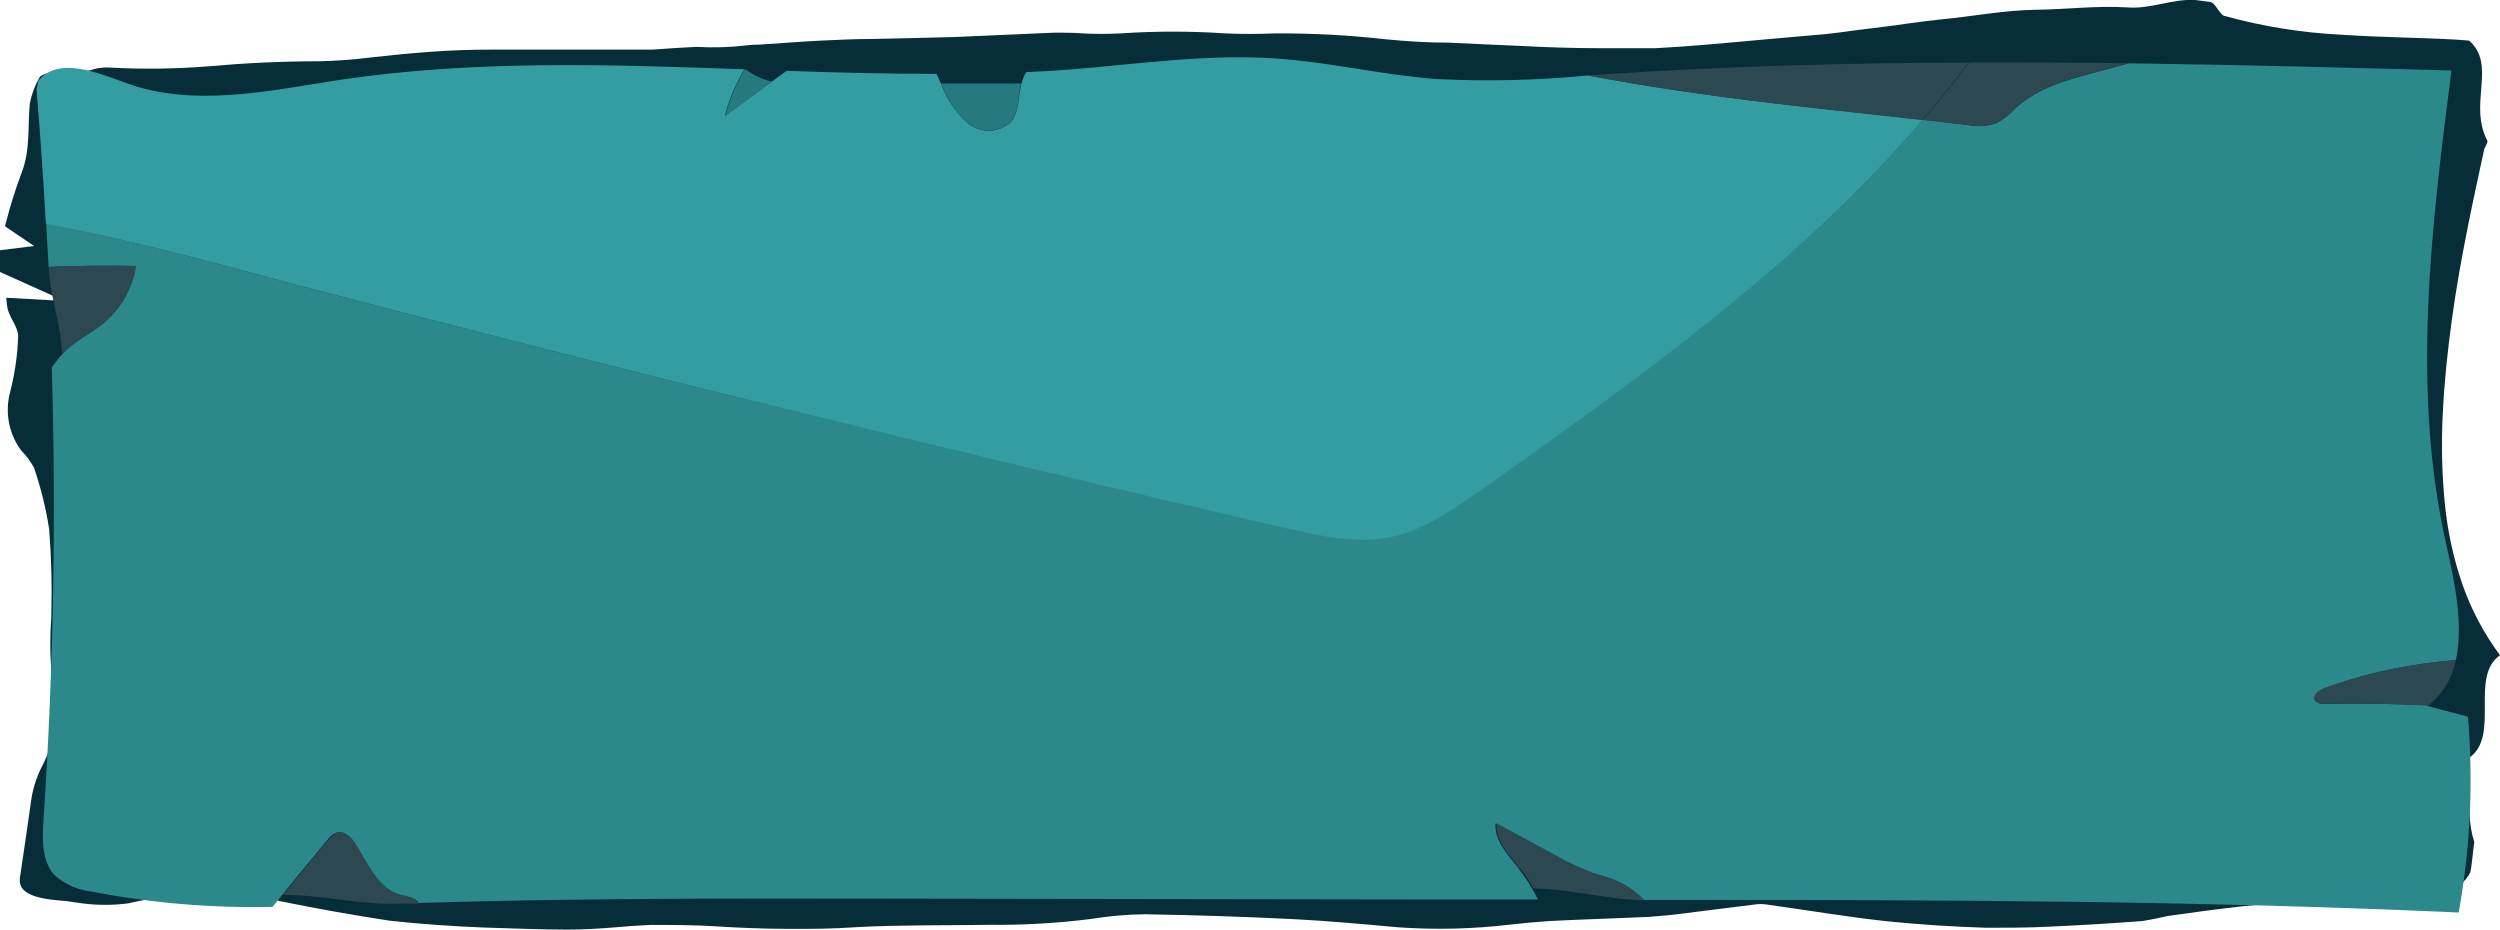
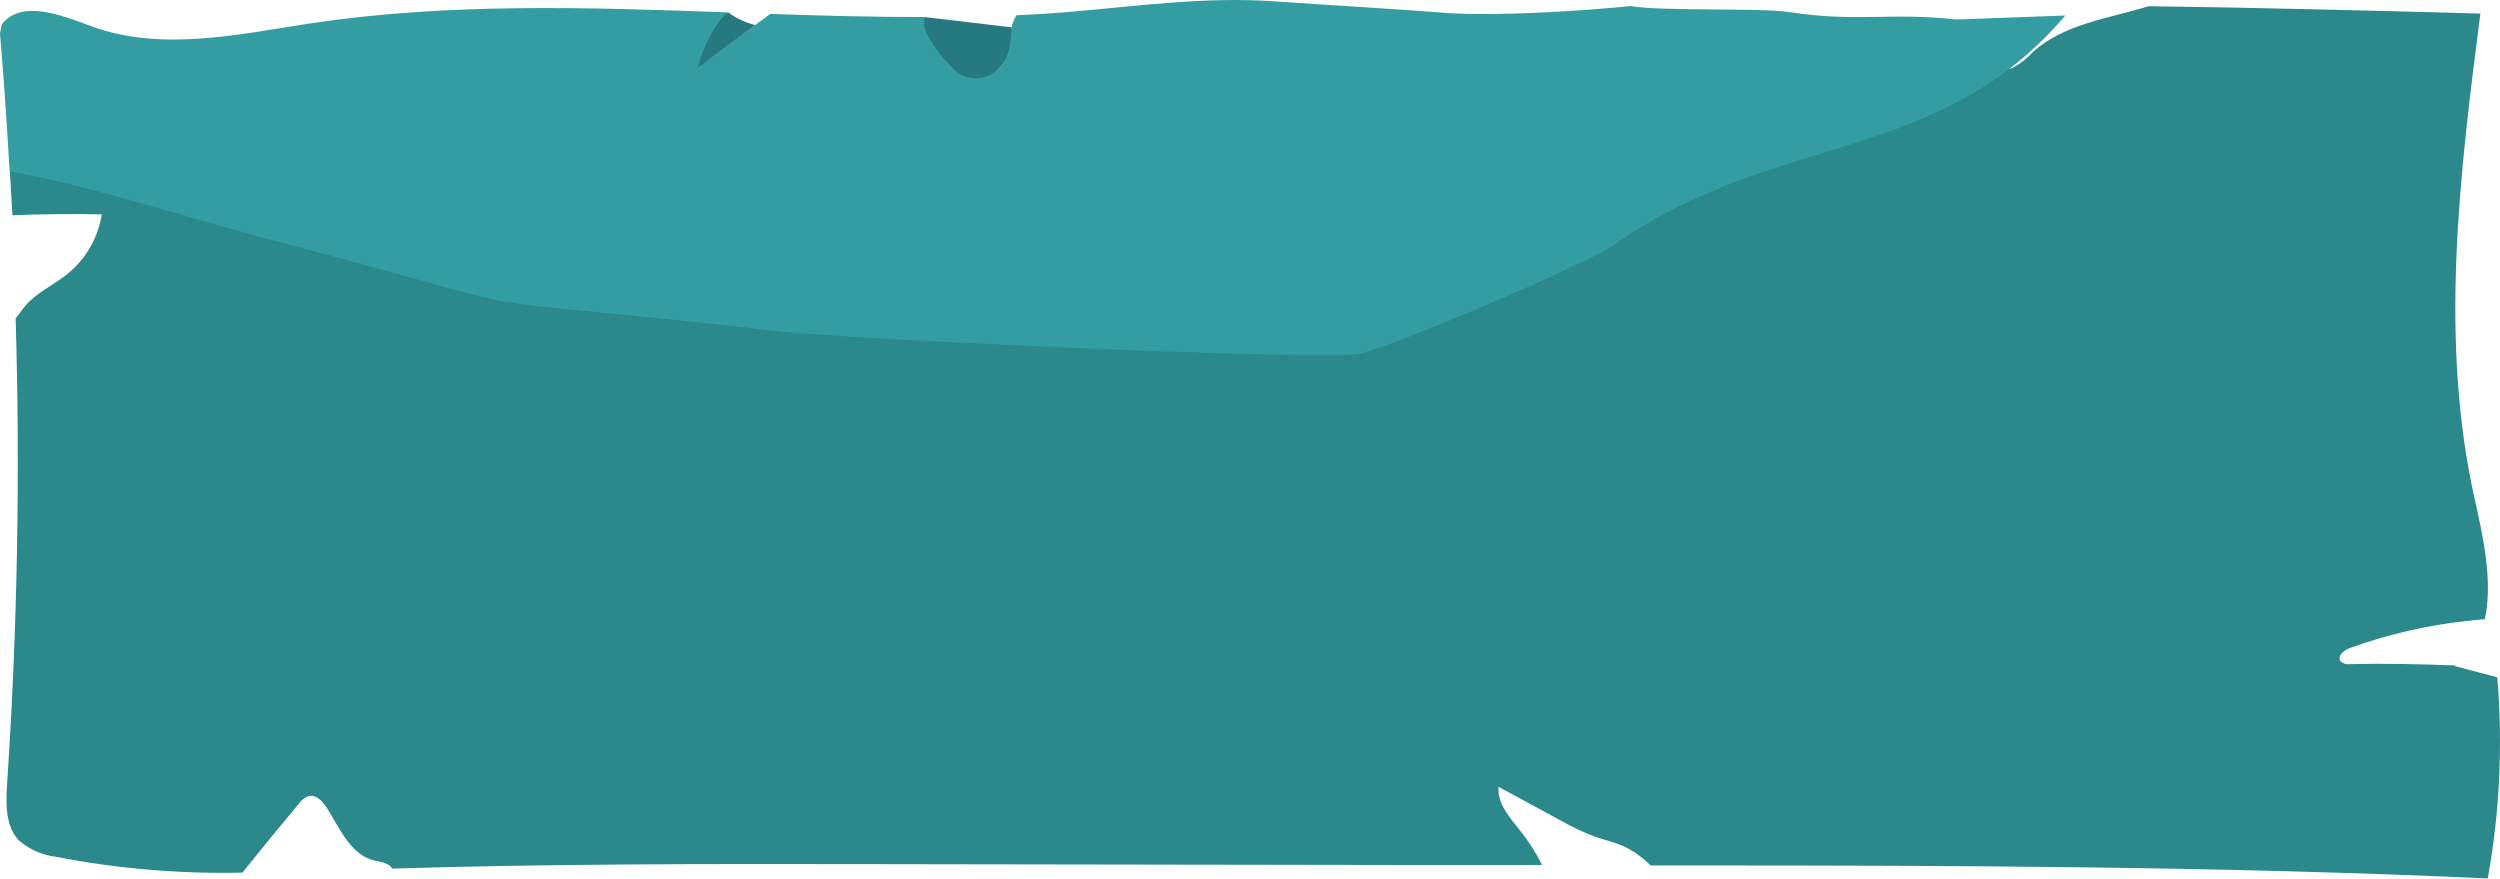
- <svg xmlns="http://www.w3.org/2000/svg" viewBox="0 0 229.8 85.45" preserveAspectRatio="none">
-   <path d="M228.67,13c-1.84-3.41.87-7-1.71-9.27l-1.22-.09c-3.31-.19-6.89-.2-10.51-.45a49.19,49.19,0,0,1-10.69-1.71c-.45,0-.91-1.26-1.37-1.3L201.79,0c-2.07-.13-4.16.86-6.24.68-2.84-.17-5.65.18-8.48.22s-5.79.61-8.62.88c-2.12.21-4.2.57-6.23.8-1.48.16-2.92.4-4.36.55-2.15.2-4.28.36-6.36.56-3.15.29-6.25.58-9.31.74H147.1c-2.47,0-5-.08-7.55-.22-2.07-.1-4.21-.17-6.4-.29-1.9,0-3.86-.12-5.78-.31a86.45,86.45,0,0,0-10.16-.54c-1.55.06-3.08.07-4.57,0a71.68,71.68,0,0,0-9.65,0,34.19,34.19,0,0,1-3.48,0C98.68,3,97.82,3,96.94,3l-9.12.4c-2.56.06-5.08.14-7.51.18-1.67,0-3.33.08-5,.16-1.85.09-3.67.25-5.5.36a9,9,0,0,0-1.1.06,26.61,26.61,0,0,1-4.7.15q-2,.09-4,.25H55.36l-10.11,0c-1.87,0-3.7.06-5.54.19s-3.77.32-5.62.53a45.92,45.92,0,0,1-4.68.35c-3.42,0-6.83.16-10.17.46a68.32,68.32,0,0,1-9.37.11,4.91,4.91,0,0,0-1.18.14,7.82,7.82,0,0,1-2.84.36A2.86,2.86,0,0,0,3.72,7a.45.45,0,0,0-.09.12,7.72,7.72,0,0,0-.89,2.4c-.21,2.11.07,4.25-.75,6.35A44.44,44.44,0,0,0,.53,20.53l-.07.27,2.67,1.81L0,23a3.59,3.59,0,0,1,0,.44V25l5.93,2.67-5.35-.3a7.61,7.61,0,0,0,.09.82c.1.91,1,1.83,1,2.69A23.65,23.65,0,0,1,.94,36a6.3,6.3,0,0,0,1,5.4A7.07,7.07,0,0,1,3.13,43a33.06,33.06,0,0,1,1.39,5.65,74.14,74.14,0,0,1,.2,7.83c0,.64-.09,1.27-.08,1.91a28.74,28.74,0,0,0,.08,3.2c.06.8.6,1.61.6,2.41A13.25,13.25,0,0,1,4,70.18a10.07,10.07,0,0,0-1.1,3.15q-.51,3.62-1.07,7.36C1.65,82,2.94,82.59,5.76,82.8c.43,0,.83.13,1.25.16a16.51,16.51,0,0,0,4.76.08,29.92,29.92,0,0,1,3.82-.65c2.32-.14,4.66-.12,6.94-.12a16.08,16.08,0,0,1,3.29.58q4.9,1,10,1.78,4.23.46,8.72.63c2.5.08,5,.18,7.59.19,1.4,0,2.8-.08,4.17-.19,1.15-.11,2.33-.19,3.51-.24,2,0,4,0,6,.13s4.3.22,6.47.23,4.36,0,6.53-.16c4-.21,8.13-.15,12.13-.21a69.09,69.09,0,0,0,9.35-.54,32.76,32.76,0,0,1,4.93-.43c4.51.07,9,.22,13.54.44,3.27.16,6.54.47,9.79.76A54.69,54.69,0,0,0,138.72,85q1.83-.21,3.72-.34c3-.15,6.09-.24,9.13-.38,1.14-.08,2.27-.19,3.37-.34,2.21-.27,4.41-.57,6.62-.83a4.59,4.59,0,0,1,1.08.07c3.59.5,7.14,1.1,10.77,1.5,3,.3,6.09.51,9.19.6,1.9,0,3.81,0,5.72-.1q4.3-.19,8.64-.52c.8-.14,1.59-.29,2.35-.47,2.22-.31,4.43-.62,6.68-.87,3.19-.35,6.42-.6,9.62-.93,2.68-.27,5.21-.66,6.54-1.9a2.27,2.27,0,0,1,1-.21.75.75,0,0,1,.51.33,8.19,8.19,0,0,1,.3,1.09,2.13,2.13,0,0,0,2.11-.34,3.11,3.11,0,0,0,1-1.18c.14-.51.27-2.27.37-2.78-.51-1.54-.5-3-.48-6.89h-4.4c1.47,0,2.92-2.88,4.4-.85,2.9-2,0-7.46,2.84-9.43a24.49,24.49,0,0,1-3.45-6.5,32.38,32.38,0,0,1-1.63-7.54,55.15,55.15,0,0,1-.17-8.34c.14-2.86.45-5.75.84-8.58s.89-5.59,1.41-8.21,1.06-5.09,1.56-7.39a2.59,2.59,0,0,0,.31-.73Z" style="fill:#072d39;" />
-   <path d="M213.66,64.7a1,1,0,0,1-.84-.26c-.32-.46.32-1,.85-1.18a44.63,44.63,0,0,1,10.42-2.42l1.65-.17c.73-3.27-.13-7.3-.91-10.75-3.18-14.21-1.35-29,.51-43.44-9.89-.27-19.78-.53-29.68-.66-3.6,1.1-7.6,1.59-10.36,4.09a7.12,7.12,0,0,1-1.79,1.42,5.08,5.08,0,0,1-2.59.17L176.74,11c-11.53,13.47-26.4,24-41,34.28-2.39,1.68-4.87,3.4-7.72,4-3.17.7-6.45,0-9.62-.74Q72.28,38,26.54,26C19.16,24,11.73,22,4.24,20.53c.08,1.33.16,2.67.23,4q4-.16,8-.08a8.59,8.59,0,0,1-3.06,5.32c-1.23,1-2.74,1.65-3.77,2.85-.31.36-.57.77-.88,1.14Q5.38,54.56,4,75.35c-.12,1.78-.17,3.78,1,5.08a6.17,6.17,0,0,0,3.34,1.51,78.59,78.59,0,0,0,16.71,1.42q2.51-3.12,5.07-6.18a1.8,1.8,0,0,1,.83-.66c.69-.19,1.31.47,1.68,1.07,1.16,1.87,2.17,4.28,4.34,4.71.55.11,1.29.26,1.48.7,14-.43,27.95-.42,41.92-.4l51,.08h10a17.2,17.2,0,0,0-1.9-3c-.95-1.2-2.12-2.46-2-4l5.53,3a21.75,21.75,0,0,0,3.21,1.5c.79.27,1.61.45,2.37.78a8.26,8.26,0,0,1,2.49,1.76H155c23.67,0,47.34.08,71,1.16a68.37,68.37,0,0,0,.85-18l-3.78-1,.06-.06C220,64.7,216.84,64.63,213.66,64.7Z" style="fill:#2b898c;" />
-   <path d="M9.46,29.77a8.59,8.59,0,0,0,3.06-5.32q-4-.08-8.05.08c.15,3.08,1.14,5,1.23,8.09.3-.37-.31.36,0,0C6.72,31.42,8.23,30.76,9.46,29.77ZM37.05,82.31c-2.16-.43-3.17-2.84-4.34-4.71-.38-.61-1-1.26-1.68-1.07a1.8,1.8,0,0,0-.83.66c-1.72,2-2.5,3-4.17,5.07,3.87,0,6.84.93,10.69.8h1.81C38.34,82.56,37.6,82.42,37.05,82.31ZM146.3,80.17a21.75,21.75,0,0,1-3.21-1.5l-5.53-3c-.12,1.52,1.05,2.79,2,4a7.72,7.72,0,0,1,1.38,2c3.23,0,7,1.07,10.23,1.08A8.26,8.26,0,0,0,148.68,81c-.74-.34-1.59-.52-2.38-.79Zm79.44-19.51-1.65.17a44.63,44.63,0,0,0-10.42,2.42c-.53.19-1.17.72-.85,1.18a1,1,0,0,0,.84.26c3.18-.07,6.36,0,9.53.17A7,7,0,0,0,225.74,60.66ZM181,5.74c-1.35,1.82-2.78,3.57-4.25,5.29l4.18.46a5.08,5.08,0,0,0,2.59-.17A7.12,7.12,0,0,0,185.3,9.9c2.76-2.5,6.76-3,10.36-4.09q-7.33-.09-14.67-.07Z" style="fill:#2c4851;" />
-   <path d="M118.4,48.6c3.16.72,6.45,1.44,9.62.74,2.85-.63,5.33-2.34,7.72-4,14.6-10.33,29.48-20.83,41-34.33l-4.05-.45c-6.25-.66-12.51-1.34-18.75-2.28-2.67-.4-5.32-.86-8-1.34a95.29,95.29,0,0,1-14,.32c-4.89-.38-9.7-1.54-14.6-1.88-6.29-.44-12.58.49-18.86,1q-2.07.16-4.14.25c-.92,1.38-.4,3.38-1.45,4.61a3,3,0,0,1-3.95.07,8.73,8.73,0,0,1-2.39-3.52l-.47-1c-4.59,0-9.18-.12-13.78-.28l-.54.4-5.13,3.75a15.63,15.63,0,0,1,1.81-4.29c-12.52-.45-25-.87-37.39,1-6.46,1-13.23,2.5-19.38.29-2.75-1-6.31-2.5-8.15-.23l-.16.83c.35,4.1.62,8.2.86,12.31C11.73,22,19.16,24,26.54,26Q72.27,38,118.4,48.6Z" style="fill:#349da1;" />
-   <path d="M86.53,7.68l.05.11a8.73,8.73,0,0,0,2.36,3.52,3,3,0,0,0,3.91-.06c.83-.94.7-2.35,1-3.57Zm-18-1.31h-.05a15.63,15.63,0,0,0-1.81,4.29l4.28-3.15A6.9,6.9,0,0,1,68.52,6.37Z" style="fill:#25797f;" />
-   <path d="M147,6.86l-1.1.08c2.65.48,5.31.94,8,1.34,6.22.94,12.48,1.62,18.74,2.31l4.05.45c1.47-1.72,2.89-3.47,4.25-5.29C169.67,5.78,158.35,6.09,147,6.86Z" style="fill:#2c4851;" />
+ <svg xmlns="http://www.w3.org/2000/svg" viewBox="0 0 223.737 78.615" preserveAspectRatio="none" version="1.1" id="svg14" width="223.737" height="78.615">
+   <defs id="defs18" />
+   <path d="m 210.3,59.435 c -0.305,0.048 -0.615,-0.048 -0.84,-0.26 -0.32,-0.46 0.32,-1 0.85,-1.18 3.364,-1.222 6.862,-2.034 10.42,-2.42 l 1.65,-0.17 c 0.73,-3.27 -0.13,-7.3 -0.91,-10.75 -3.18,-14.21 -1.35,-29 0.51,-43.44 C 212.09,0.945 202.2,0.685 192.3,0.555 188.7,1.655 184.7,2.145 181.94,4.645 c -0.516,0.567 -1.121,1.046 -1.79,1.42 -0.834,0.28 -1.727,0.339 -2.59,0.17 l -4.18,-0.5 c -11.53,13.47 -24.141,7.701 -38.741,17.981 -2.39,1.68 -20.201,6.789 -23.051,7.389 -3.17,0.7 -6.45,0 -9.62,-0.74 C 71.222,23.338 53.673,28.735 23.18,20.735 c -7.38,-2 -14.81,-4 -22.3,-5.47 0.08,1.33 0.16,2.67 0.23,4 2.667,-0.107 5.333,-0.133 8,-0.08 -0.33,2.09 -1.42,3.984 -3.06,5.32 -1.23,1 -2.74,1.65 -3.77,2.85 -0.31,0.36 -0.57,0.77 -0.88,1.14 0.413,13.867 0.16,27.73 -0.76,41.59 -0.12,1.78 -0.17,3.78 1,5.08 0.935,0.83 2.099,1.357 3.34,1.51 5.503,1.068 11.105,1.544 16.71,1.42 1.673,-2.08 3.363,-4.14 5.07,-6.18 0.204,-0.298 0.493,-0.528 0.83,-0.66 0.69,-0.19 1.31,0.47 1.68,1.07 1.16,1.87 2.17,4.28 4.34,4.71 0.55,0.11 1.29,0.26 1.48,0.7 14,-0.43 27.95,-0.42 41.92,-0.4 l 51,0.08 h 10 c -0.528,-1.063 -1.165,-2.068 -1.9,-3 -0.95,-1.2 -2.12,-2.46 -2,-4 l 5.53,3 c 1.027,0.586 2.101,1.088 3.21,1.5 0.79,0.27 1.61,0.45 2.37,0.78 0.932,0.427 1.776,1.024 2.49,1.76 h 3.93 c 23.67,0 47.34,0.08 71,1.16 1.076,-5.936 1.362,-11.989 0.85,-18 l -3.78,-1 0.06,-0.06 c -3.13,-0.12 -6.29,-0.19 -9.47,-0.12 z" style="fill:#2b898c" id="path4" />
+   <path d="m 68.079,29.457 c 3.16,0.72 50.506,2.892 53.676,2.192 2.85,-0.63 20.177,-7.988 22.567,-9.648 14.6,-10.33 28.996,-7.113 40.516,-20.613 l -9.698,0.357 c -6.25,-0.66 -8.798,0.274 -15.038,-0.666 C 157.431,0.678 148.649,1.025 145.969,0.545 141.316,0.995 134.539,1.425 129.871,1.188 124.981,0.808 118.88,0.455 113.98,0.115 c -6.29,-0.44 -12.58,0.49 -18.86,1 -1.38,0.107 -2.76,0.19 -4.14,0.25 -0.92,1.38 -0.4,3.38 -1.45,4.61 -1.113,1.009 -2.802,1.039 -3.95,0.07 -1.075,-0.958 -1.896,-2.168 -2.39,-3.52 l -0.47,-1 c -4.59,0 -9.18,-0.12 -13.78,-0.28 l -0.54,0.4 -5.13,3.75 c 0.386,-1.512 0.996,-2.958 1.81,-4.29 -12.52,-0.45 -25,-0.87 -37.39,1 -6.46,1 -13.23,2.5 -19.38,0.29 -2.75,-1 -6.31,-2.5 -8.15,-0.23 l -0.16,0.83 c 0.35,4.1 0.62,8.2 0.86,12.31 7.51,1.43 14.69,3.805 22.07,5.805 30.487,8 13.335,4.815 45.149,8.347 z" style="fill:#349da1" id="path8" />
+   <path d="m 82.72,1.525 -0.013,0.886 c 0.486,1.349 1.638,2.844 2.702,3.805 1.054,1.092 2.898,1.113 4.121,-0.241 0.83,-0.94 0.924,-2.168 0.996,-3.53 z m -17.55,-0.42 H 65.12 C 63.764,2.294 62.84,4.539 62.454,6.051 L 67.59,2.245 c -0.877,-0.217 -1.702,-0.605 -2.43,-1.14 z" style="fill:#25797f" id="path10" />
</svg>
